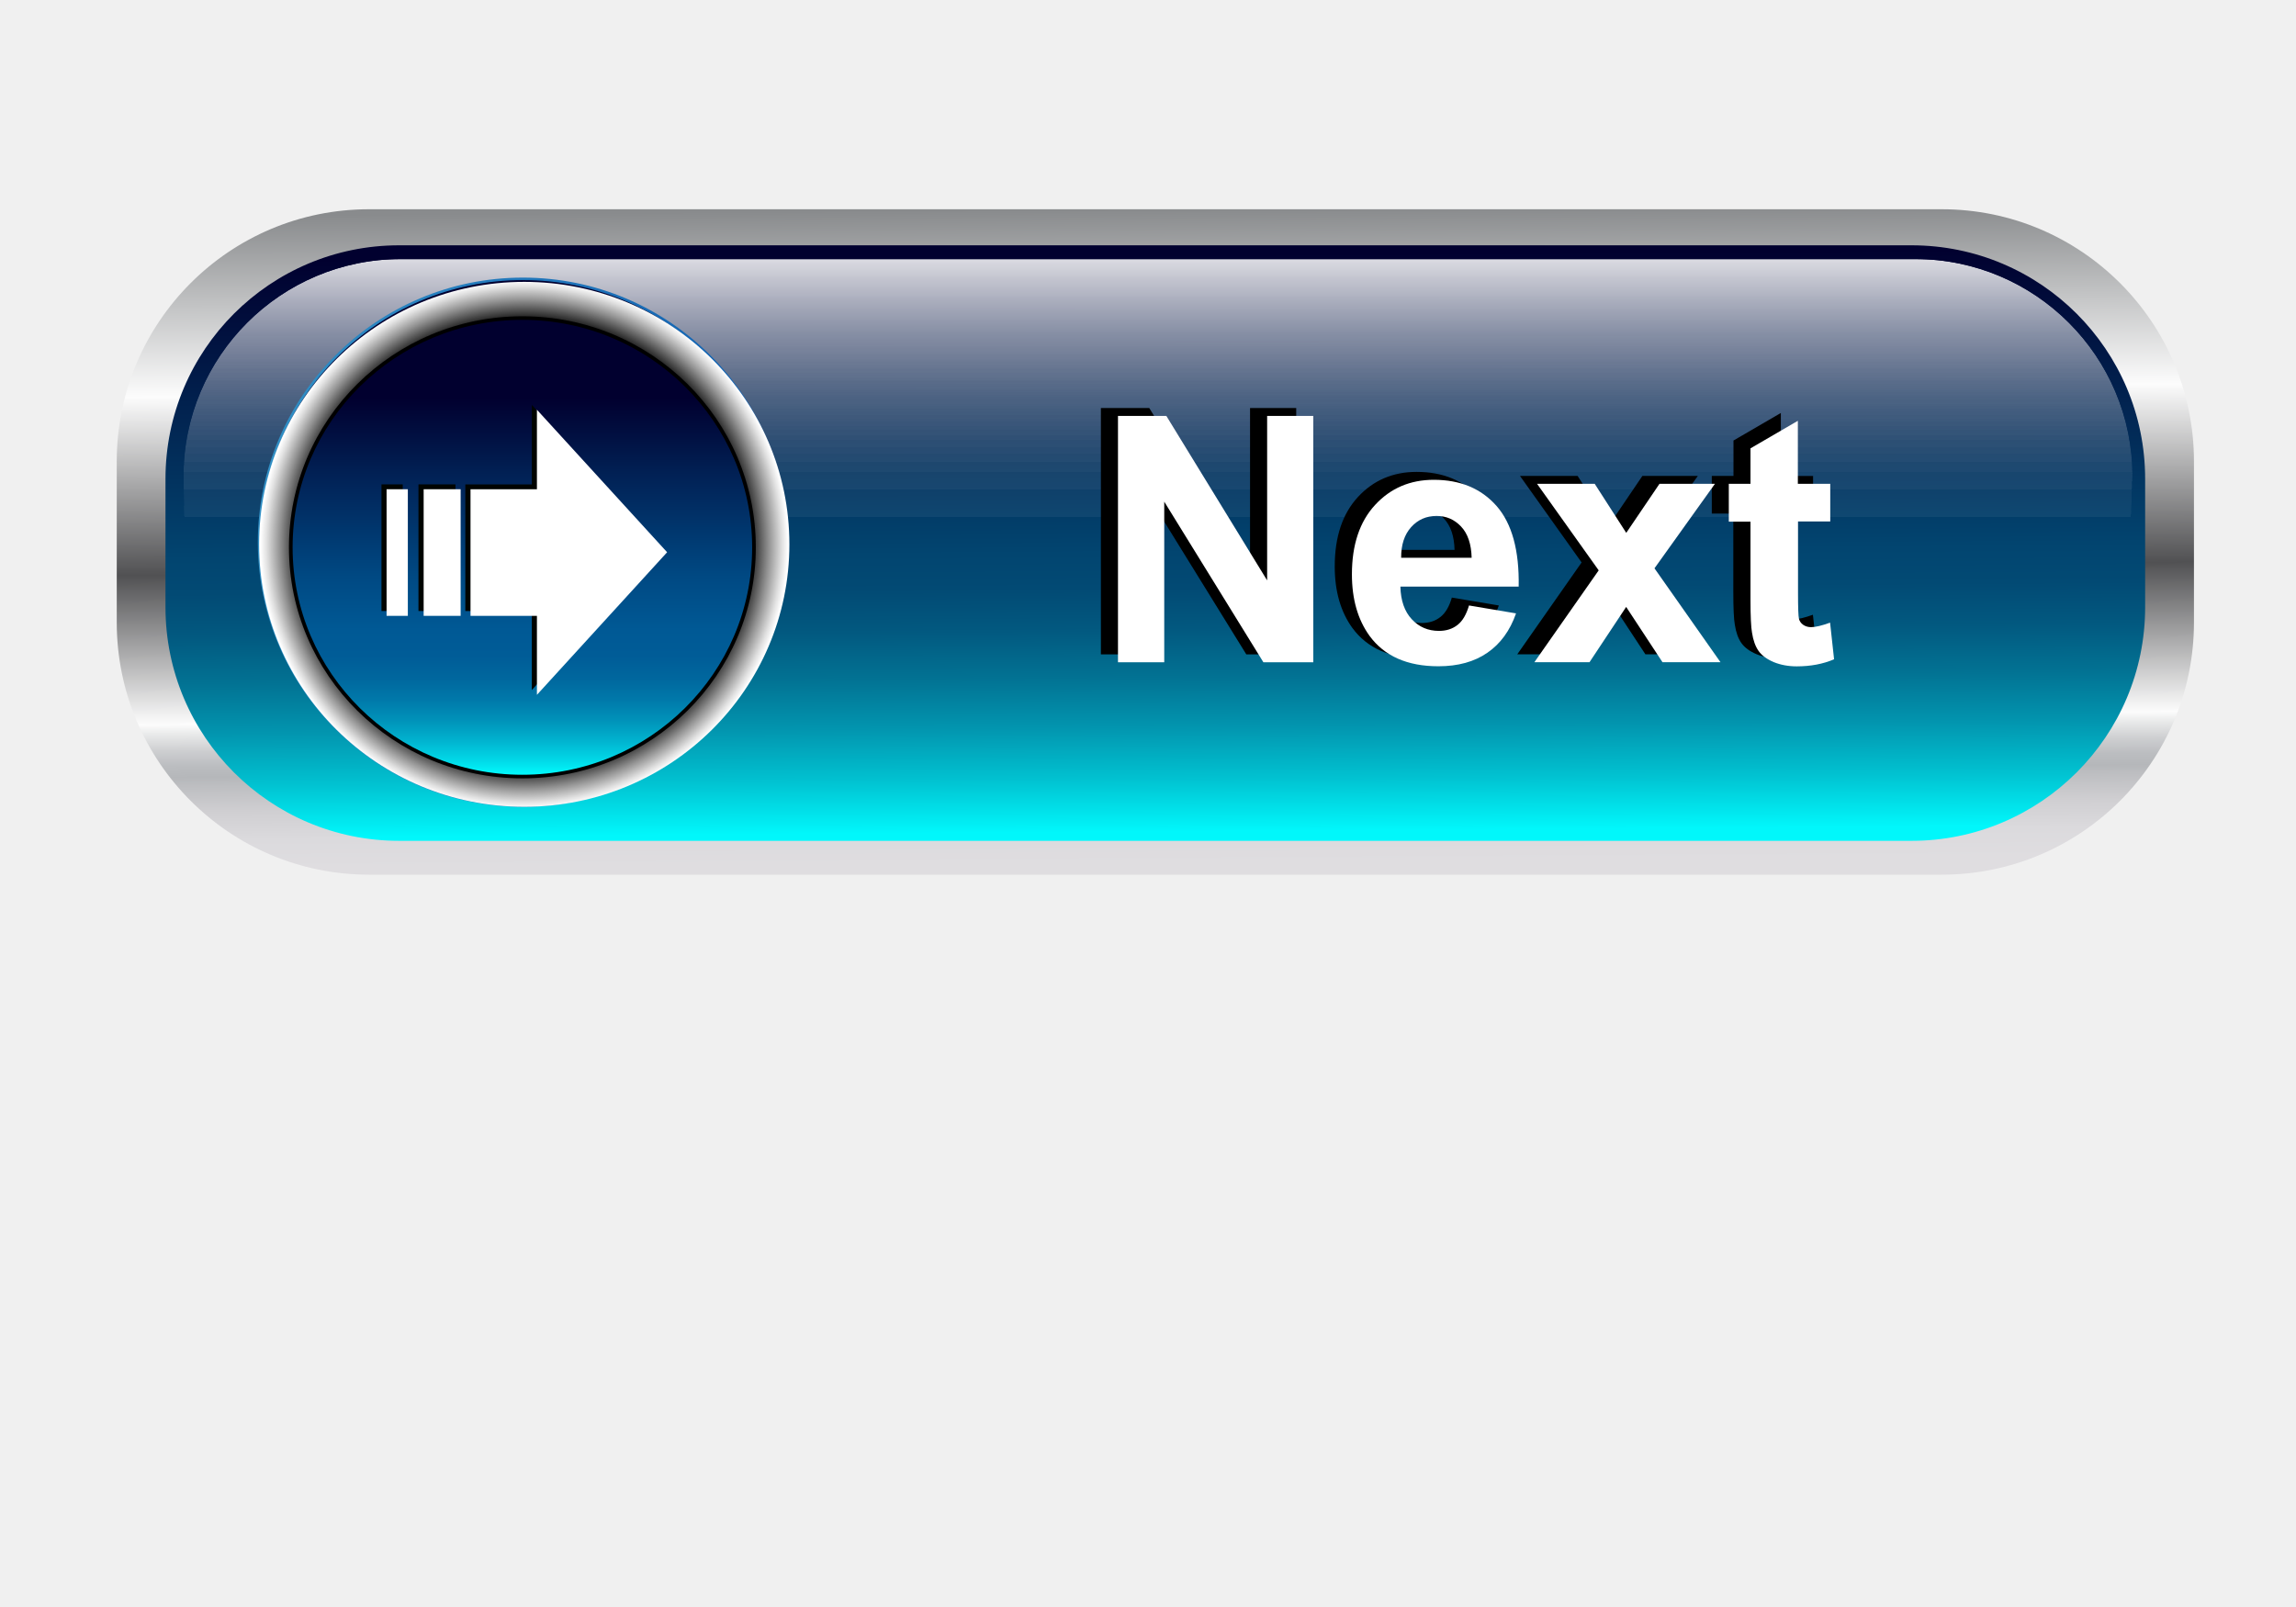
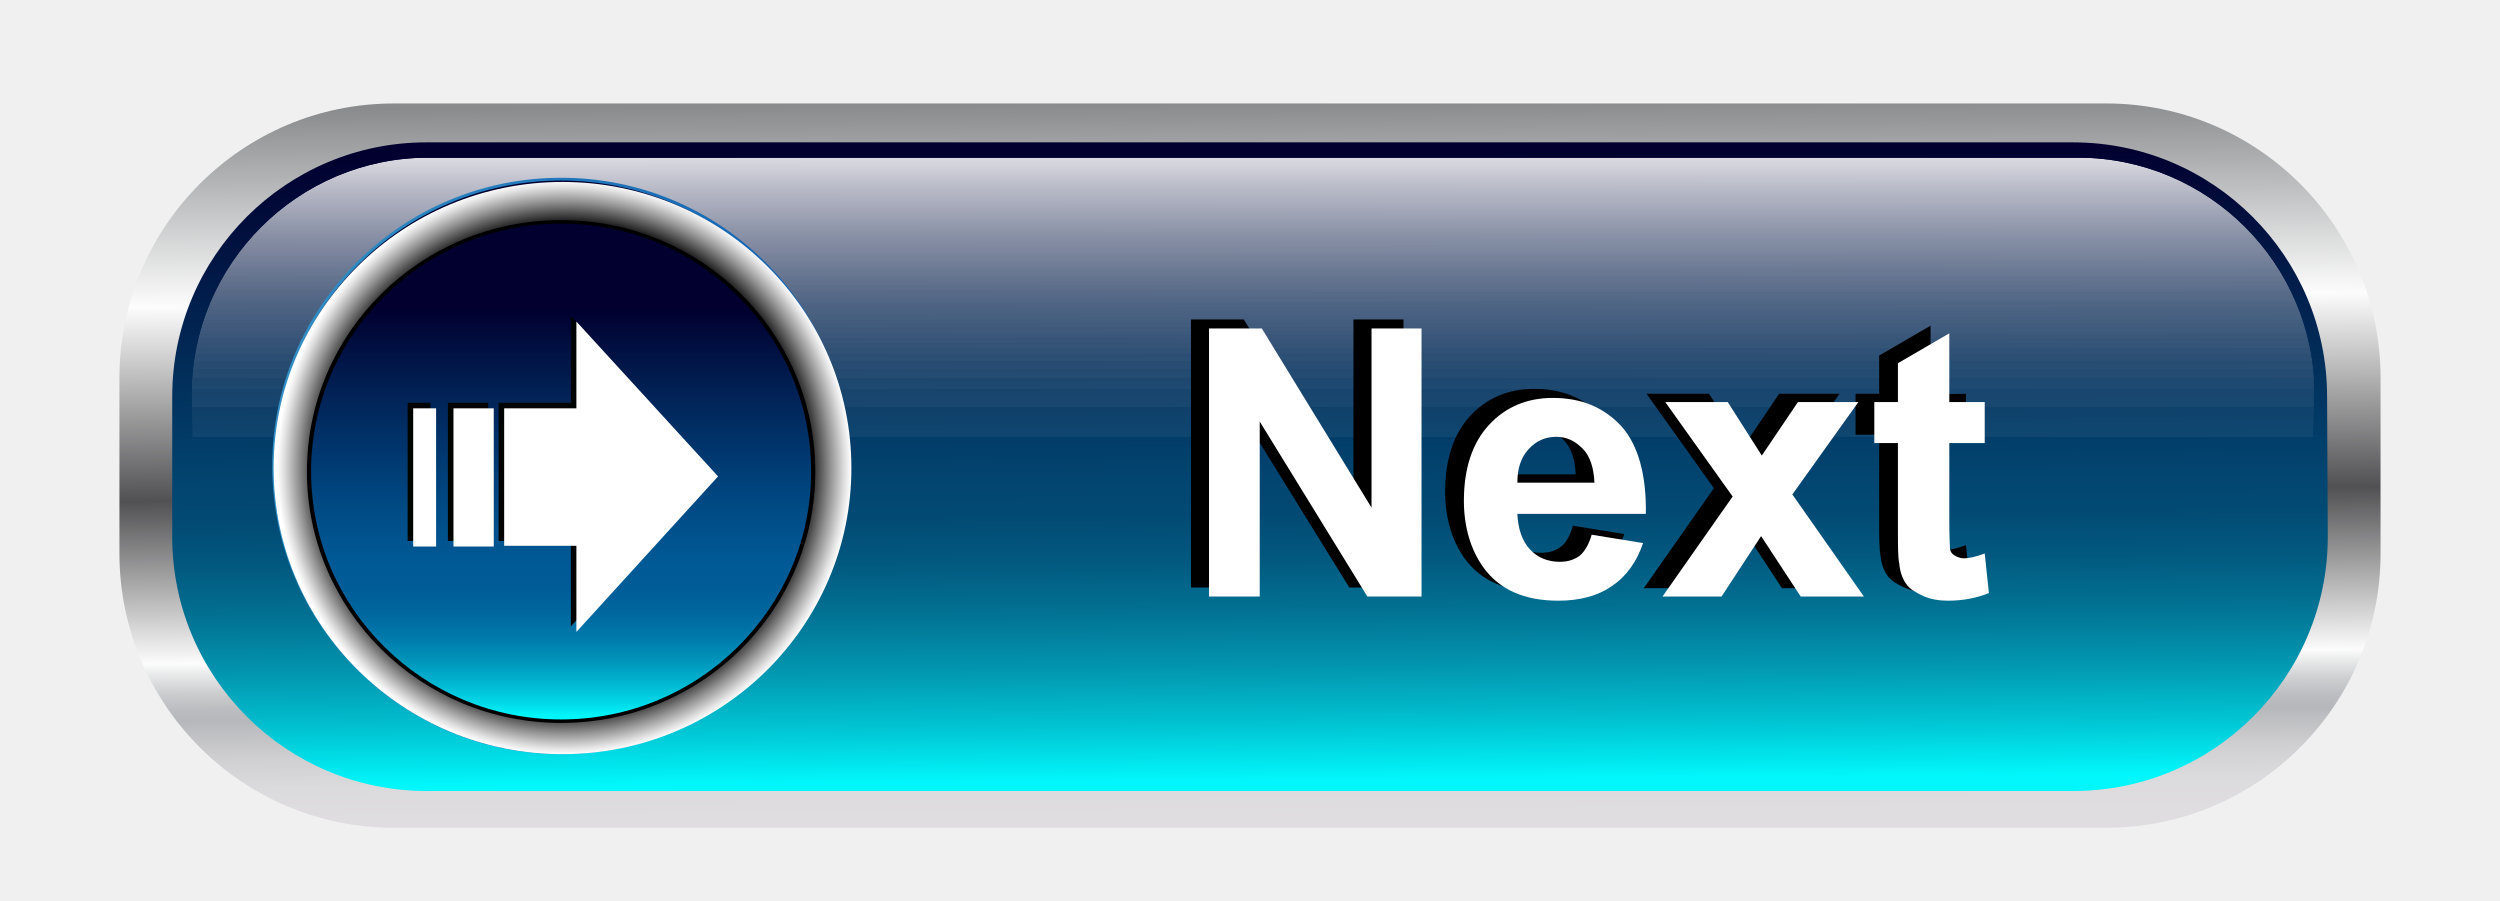
- <svg xmlns="http://www.w3.org/2000/svg" version="1.1" id="Layer_1" x="0px" y="0px" viewBox="1044 -441 2700 1890" enable-background="new 1044 -441 2700 1890" xml:space="preserve">
-   <linearGradient id="SVGID_1_" gradientUnits="userSpaceOnUse" x1="2399.957" y1="1164.757" x2="2404.461" y2="471.054" gradientTransform="matrix(1 0 0 -1 0 1008)">
+ <svg xmlns="http://www.w3.org/2000/svg" version="1.1" id="Layer_1" x="0px" y="0px" viewBox="0 0 360 129.6" enable-background="new 0 0 360 129.6" xml:space="preserve">
+   <linearGradient id="SVGID_1_" gradientUnits="userSpaceOnUse" x1="-5438.692" y1="1963.019" x2="-5434.189" y2="2656.722" gradientTransform="matrix(0.1333 0 0 0.1333 904.8 -241.8)">
    <stop offset="2.150538e-002" style="stop-color:#01002F" />
    <stop offset="0.528" style="stop-color:#024570" />
    <stop offset="0.587" style="stop-color:#024A74" />
    <stop offset="0.659" style="stop-color:#025980" />
    <stop offset="0.738" style="stop-color:#027293" />
    <stop offset="0.823" style="stop-color:#0295AF" />
    <stop offset="0.911" style="stop-color:#01C2D1" />
    <stop offset="1" style="stop-color:#01F7FB" />
  </linearGradient>
-   <path fill="url(#SVGID_1_)" d="M1227,292V100.8c0-142.2,115.3-257.5,257.5-257.5H3320c142.2,0,257.5,115.3,257.5,257.5V292  c0,142.2-115.3,257.5-257.5,257.5H1484.5C1342.2,549.5,1227,434.2,1227,292z" />
+   <path fill="url(#SVGID_1_)" d="M23.2,79.8V54.3c0-19,15.4-34.3,34.3-34.3h244.7c19,0,34.3,15.4,34.3,34.3v25.5  c0,19-15.4,34.3-34.3,34.3H57.6C38.6,114.1,23.2,98.7,23.2,79.8z" />
  <defs>
-     <filter id="Adobe_OpacityMaskFilter" filterUnits="userSpaceOnUse" x="1259.8" y="-136.3" width="2291.9" height="489.8">
+     <filter id="Adobe_OpacityMaskFilter" filterUnits="userSpaceOnUse" x="27.6" y="22.7" width="305.6" height="65.3">
      <feColorMatrix type="matrix" values="1 0 0 0 0  0 1 0 0 0  0 0 1 0 0  0 0 0 1 0" />
    </filter>
  </defs>
-   <mask maskUnits="userSpaceOnUse" x="1259.8" y="-136.3" width="2291.9" height="489.8" id="SVGID_2_">
+   <mask maskUnits="userSpaceOnUse" x="27.6" y="22.7" width="305.6" height="65.3" id="SVGID_2_">
    <g filter="url(#Adobe_OpacityMaskFilter)">
-       <linearGradient id="SVGID_3_" gradientUnits="userSpaceOnUse" x1="2405.75" y1="1282.679" x2="2405.75" y2="681.974" gradientTransform="matrix(1 0 0 -1 0 1008)">
+       <linearGradient id="SVGID_3_" gradientUnits="userSpaceOnUse" x1="-5432.899" y1="1845.097" x2="-5432.899" y2="2445.803" gradientTransform="matrix(0.1333 0 0 0.1333 904.8 -241.8)">
        <stop offset="0.174" style="stop-color:#FFFFFF" />
        <stop offset="0.277" style="stop-color:#BEBEBE" />
        <stop offset="0.379" style="stop-color:#858585" />
        <stop offset="0.479" style="stop-color:#555555" />
        <stop offset="0.573" style="stop-color:#303030" />
        <stop offset="0.659" style="stop-color:#161616" />
        <stop offset="0.737" style="stop-color:#060606" />
        <stop offset="0.797" style="stop-color:#000000" />
      </linearGradient>
-       <path fill="url(#SVGID_3_)" d="M3543.6,353.5l-2280.1-1.7l-3.7-232.6c0-141.1,114.4-255.5,255.5-255.5h1780.9    c141.1,0,255.5,114.4,255.5,255.5L3543.6,353.5z" />
+       <path fill="url(#SVGID_3_)" d="M332.1,88l-304-0.2l-0.5-31c0-18.8,15.3-34.1,34.1-34.1h237.5c18.8,0,34.1,15.3,34.1,34.1L332.1,88    z" />
    </g>
  </mask>
-   <path mask="url(#SVGID_2_)" fill="#FFFFFF" d="M3543.6,353.5l-2280.1-1.7l-3.7-232.6c0-141.1,114.4-255.5,255.5-255.5h1780.9  c141.1,0,255.5,114.4,255.5,255.5L3543.6,353.5z" />
-   <linearGradient id="SVGID_4_" gradientUnits="userSpaceOnUse" x1="2400.113" y1="1202.431" x2="2405.097" y2="434.718" gradientTransform="matrix(1 0 0 -1 0 1008)">
+   <path mask="url(#SVGID_2_)" fill="#FFFFFF" d="M332.1,88l-304-0.2l-0.5-31c0-18.8,15.3-34.1,34.1-34.1h237.5  c18.8,0,34.1,15.3,34.1,34.1L332.1,88z" />
+   <linearGradient id="SVGID_4_" gradientUnits="userSpaceOnUse" x1="-5438.537" y1="1925.345" x2="-5433.553" y2="2693.059" gradientTransform="matrix(0.1333 0 0 0.1333 904.8 -241.8)">
    <stop offset="0" style="stop-color:#898B8D" />
    <stop offset="0.277" style="stop-color:#FCFCFC" />
    <stop offset="0.55" style="stop-color:#515153" />
    <stop offset="0.779" style="stop-color:#FCFCFC" />
    <stop offset="0.793" style="stop-color:#EAEBEB" />
    <stop offset="0.82" style="stop-color:#CDCED0" />
    <stop offset="0.843" style="stop-color:#BBBDC0" />
    <stop offset="0.86" style="stop-color:#B5B7BA" />
    <stop offset="0.873" style="stop-color:#BDBEC1" />
    <stop offset="0.914" style="stop-color:#D0CFD2" />
    <stop offset="0.956" style="stop-color:#DBDADD" />
    <stop offset="1" style="stop-color:#DFDDE0" />
  </linearGradient>
-   <path fill="url(#SVGID_4_)" d="M3327.4-194.9H1477.9c-163.8,0-296.6,132.8-296.6,296.6v189.4c0,163.8,132.8,296.6,296.6,296.6  h1849.5c163.8,0,296.6-132.8,296.6-296.6V101.7C3624-62.1,3491.2-194.9,3327.4-194.9z M3566.6,273.1c0,151.7-123,274.8-274.8,274.8  H1513.4c-151.8,0-274.8-123-274.8-274.8V122.3c0-151.8,123-274.8,274.8-274.8h1778.4c151.8,0,274.8,123,274.8,274.8V273.1z" />
+   <path fill="url(#SVGID_4_)" d="M303.3,14.9H56.7c-21.8,0-39.5,17.7-39.5,39.5v25.3c0,21.8,17.7,39.5,39.5,39.5h246.6  c21.8,0,39.5-17.7,39.5-39.5V54.4C342.8,32.6,325.1,14.9,303.3,14.9z M335.2,77.3c0,20.2-16.4,36.6-36.6,36.6H61.4  c-20.2,0-36.6-16.4-36.6-36.6V57.1c0-20.2,16.4-36.6,36.6-36.6h237.1c20.2,0,36.6,16.4,36.6,36.6L335.2,77.3L335.2,77.3z" />
  <g>
-     <linearGradient id="SVGID_5_" gradientUnits="userSpaceOnUse" x1="1658.9" y1="1124.903" x2="1658.9" y2="503.36" gradientTransform="matrix(1 0 0 -1 0 1008)">
+     <linearGradient id="SVGID_5_" gradientUnits="userSpaceOnUse" x1="-6179.749" y1="2002.873" x2="-6179.749" y2="2624.417" gradientTransform="matrix(0.1333 0 0 0.1333 904.8 -241.8)">
      <stop offset="8.379891e-002" style="stop-color:#01002F" />
      <stop offset="0.364" style="stop-color:#051D57" />
      <stop offset="1" style="stop-color:#0F5EB0" />
    </linearGradient>
-     <ellipse fill="url(#SVGID_5_)" cx="1658.9" cy="196.7" rx="310.2" ry="309.7" />
-     <linearGradient id="SVGID_6_" gradientUnits="userSpaceOnUse" x1="1347.2" y1="811.3" x2="1970.6" y2="811.3" gradientTransform="matrix(1 0 0 -1 0 1008)">
+     <ellipse fill="url(#SVGID_5_)" cx="80.8" cy="67.1" rx="41.4" ry="41.3" />
+     <linearGradient id="SVGID_6_" gradientUnits="userSpaceOnUse" x1="-6491.45" y1="2316.477" x2="-5868.05" y2="2316.477" gradientTransform="matrix(0.1333 0 0 0.1333 904.8 -241.8)">
      <stop offset="0" style="stop-color:#3290C5" />
      <stop offset="1" style="stop-color:#0F5EB0" />
    </linearGradient>
-     <path fill="url(#SVGID_6_)" d="M1658.9,507.9c-171.9,0-311.7-139.6-311.7-311.2s139.8-311.2,311.7-311.2s311.7,139.6,311.7,311.2   S1830.8,507.9,1658.9,507.9z M1658.9-111.6c-170.2,0-308.7,138.3-308.7,308.3S1488.7,505,1658.9,505s308.7-138.3,308.7-308.3   S1829.1-111.6,1658.9-111.6z" />
+     <path fill="url(#SVGID_6_)" d="M80.8,108.6c-22.9,0-41.6-18.6-41.6-41.5s18.6-41.5,41.6-41.5s41.6,18.6,41.6,41.5   S103.8,108.6,80.8,108.6z M80.8,26c-22.7,0-41.2,18.4-41.2,41.1s18.5,41.1,41.2,41.1S122,89.7,122,67.1S103.5,26,80.8,26z" />
  </g>
-   <radialGradient id="SVGID_7_" cx="1660.5" cy="808.8" r="310.254" gradientTransform="matrix(1 0 0 -1 0 1008)" gradientUnits="userSpaceOnUse">
+   <radialGradient id="SVGID_7_" cx="-6178.149" cy="2318.977" r="310.254" gradientTransform="matrix(0.1333 0 0 0.1333 904.8 -241.8)" gradientUnits="userSpaceOnUse">
    <stop offset="0.841" style="stop-color:#000000" />
    <stop offset="0.855" style="stop-color:#191919" />
    <stop offset="0.927" style="stop-color:#939393" />
    <stop offset="0.977" style="stop-color:#E1E1E1" />
    <stop offset="1" style="stop-color:#FFFFFF" />
  </radialGradient>
-   <ellipse fill="url(#SVGID_7_)" cx="1660.5" cy="199.2" rx="311.8" ry="308.7" />
-   <ellipse cx="1658.3" cy="202.7" rx="274.5" ry="271.7" />
-   <linearGradient id="SVGID_8_" gradientUnits="userSpaceOnUse" x1="1658.3" y1="1076.124" x2="1658.3" y2="539.395" gradientTransform="matrix(1 0 0 -1 0 1008)">
+   <ellipse fill="url(#SVGID_7_)" cx="81" cy="67.4" rx="41.6" ry="41.2" />
+   <ellipse cx="80.8" cy="67.9" rx="36.6" ry="36.2" />
+   <linearGradient id="SVGID_8_" gradientUnits="userSpaceOnUse" x1="-6180.35" y1="2051.652" x2="-6180.35" y2="2588.381" gradientTransform="matrix(0.1333 0 0 0.1333 904.8 -241.8)">
    <stop offset="0.179" style="stop-color:#01002F" />
    <stop offset="0.341" style="stop-color:#012054" />
    <stop offset="0.57" style="stop-color:#004983" />
    <stop offset="0.685" style="stop-color:#005995" />
    <stop offset="0.742" style="stop-color:#005C97" />
    <stop offset="0.792" style="stop-color:#00679E" />
    <stop offset="0.839" style="stop-color:#0079AA" />
    <stop offset="0.885" style="stop-color:#0093BA" />
    <stop offset="0.93" style="stop-color:#01B4D0" />
    <stop offset="0.974" style="stop-color:#01DBE9" />
    <stop offset="1" style="stop-color:#01F7FB" />
  </linearGradient>
-   <ellipse fill="url(#SVGID_8_)" cx="1658.3" cy="202.7" rx="270.2" ry="267.5" />
+   <ellipse fill="url(#SVGID_8_)" cx="80.8" cy="67.9" rx="36" ry="35.7" />
  <g>
    <g>
-       <polygon fill="#000400" points="1669.4,370.5 1669.4,277.6 1591.2,277.6 1591.2,128.7 1669.4,128.7 1669.4,35.2 1822.4,202.9       " />
-       <rect x="1536.1" y="128.7" fill="#000400" width="43.5" height="148.9" />
-       <rect x="1492.6" y="128.7" fill="#000400" width="25" height="148.9" />
+       <polygon fill="#000400" points="82.2,90.2 82.2,77.9 71.8,77.9 71.8,58 82.2,58 82.2,45.5 102.6,67.9   " />
+       <rect x="64.5" y="58" fill="#000400" width="5.8" height="19.9" />
+       <rect x="58.7" y="58" fill="#000400" width="3.3" height="19.9" />
    </g>
    <g>
-       <polygon fill="#FFFFFF" points="1675.4,376.2 1675.4,283.3 1597.3,283.3 1597.3,134.4 1675.4,134.4 1675.4,40.9 1828.5,208.5       " />
-       <rect x="1542.2" y="134.4" fill="#FFFFFF" width="43.5" height="148.9" />
-       <rect x="1498.6" y="134.4" fill="#FFFFFF" width="25" height="148.9" />
+       <polygon fill="#FFFFFF" points="83,91 83,78.6 72.6,78.6 72.6,58.8 83,58.8 83,46.3 103.4,68.6   " />
+       <rect x="65.3" y="58.8" fill="#FFFFFF" width="5.8" height="19.9" />
+       <rect x="59.5" y="58.8" fill="#FFFFFF" width="3.3" height="19.9" />
    </g>
  </g>
  <g>
-     <path d="M2338.6,328.6V38.9h56.9L2514,232.4V38.9h54.3v289.7h-58.7l-116.8-188.9v188.9H2338.6z" />
-     <path d="M2751.3,261.8l55.3,9.3c-7.1,20.3-18.3,35.7-33.7,46.3c-15.3,10.6-34.5,15.9-57.6,15.9c-36.5,0-63.5-11.9-81-35.8   c-13.8-19.1-20.7-43.2-20.7-72.3c0-34.8,9.1-62,27.3-81.7c18.2-19.7,41.2-29.5,69-29.5c31.2,0,55.8,10.3,73.9,30.9   c18,20.6,26.7,52.2,25.9,94.7h-139.1c0.4,16.5,4.9,29.3,13.4,38.4c8.6,9.2,19.2,13.7,32,13.7c8.7,0,16-2.4,21.9-7.1   C2743.8,280,2748.3,272.3,2751.3,261.8z M2754.5,205.7c-0.4-16.1-4.5-28.3-12.4-36.7c-7.9-8.4-17.5-12.5-28.8-12.5   c-12.1,0-22.1,4.4-30,13.2c-7.9,8.8-11.8,20.8-11.7,36H2754.5z" />
-     <path d="M2828.2,328.6l75.7-108.1l-72.5-101.8h67.8l37.1,57.7l39.1-57.7h65.2l-71.1,99.4l77.6,110.4h-68.2l-42.7-65l-43.1,65   H2828.2z" />
-     <path d="M3176.1,118.7V163h-37.9v84.6c0,17.1,0.4,27.1,1.1,29.9c0.7,2.8,2.4,5.2,4.9,7c2.6,1.8,5.7,2.8,9.4,2.8   c5.1,0,12.6-1.8,22.3-5.3l4.7,43.1c-12.9,5.5-27.5,8.3-43.9,8.3c-10,0-19-1.7-27.1-5c-8-3.4-13.9-7.7-17.7-13   c-3.8-5.3-6.4-12.5-7.8-21.6c-1.2-6.5-1.8-19.5-1.8-39.1V163H3057v-44.3h25.5V77.1l55.7-32.4v74.1H3176.1z" />
+     <path d="M171.5,84.7V46h7.6l15.8,25.8V46h7.2v38.6h-7.8l-15.6-25.2v25.2H171.5z" />
+     <path d="M226.5,75.7l7.4,1.2c-0.9,2.7-2.4,4.8-4.5,6.2c-2,1.4-4.6,2.1-7.7,2.1c-4.9,0-8.5-1.6-10.8-4.8c-1.8-2.5-2.8-5.8-2.8-9.6   c0-4.6,1.2-8.3,3.6-10.9c2.4-2.6,5.5-3.9,9.2-3.9c4.2,0,7.4,1.4,9.9,4.1c2.4,2.7,3.6,7,3.5,12.6h-18.5c0.1,2.2,0.7,3.9,1.8,5.1   c1.1,1.2,2.6,1.8,4.3,1.8c1.2,0,2.1-0.3,2.9-0.9C225.5,78.2,226.1,77.1,226.5,75.7z M226.9,68.3c-0.1-2.1-0.6-3.8-1.7-4.9   c-1.1-1.1-2.3-1.7-3.8-1.7c-1.6,0-2.9,0.6-4,1.8c-1.1,1.2-1.6,2.8-1.6,4.8H226.9z" />
+     <path d="M236.7,84.7l10.1-14.4l-9.7-13.6h9l4.9,7.7l5.2-7.7h8.7l-9.5,13.3l10.3,14.7h-9.1l-5.7-8.7l-5.7,8.7L236.7,84.7L236.7,84.7   z" />
+     <path d="M283.1,56.7v5.9h-5.1v11.3c0,2.3,0.1,3.6,0.1,4c0.1,0.4,0.3,0.7,0.7,0.9c0.3,0.2,0.8,0.4,1.3,0.4c0.7,0,1.7-0.2,3-0.7   l0.6,5.7c-1.7,0.7-3.7,1.1-5.9,1.1c-1.3,0-2.5-0.2-3.6-0.7c-1.1-0.5-1.9-1-2.4-1.7s-0.9-1.7-1-2.9c-0.2-0.9-0.2-2.6-0.2-5.2V62.6   h-3.4v-5.9h3.4v-5.5l7.4-4.3v9.9L283.1,56.7L283.1,56.7z" />
  </g>
  <g>
-     <path fill="#FFFFFF" d="M2358.7,337.9V48.2h56.9l118.5,193.4V48.2h54.3v289.7h-58.7L2413.1,149v188.9H2358.7z" />
-     <path fill="#FFFFFF" d="M2771.5,271.1l55.3,9.3c-7.1,20.3-18.3,35.7-33.7,46.3c-15.3,10.6-34.5,15.9-57.6,15.9   c-36.5,0-63.5-11.9-81-35.8c-13.8-19.1-20.7-43.2-20.7-72.3c0-34.8,9.1-62,27.3-81.7c18.2-19.7,41.2-29.5,69-29.5   c31.2,0,55.8,10.3,73.9,30.9c18,20.6,26.7,52.2,25.9,94.7h-139.1c0.4,16.5,4.9,29.3,13.4,38.4c8.6,9.2,19.2,13.7,32,13.7   c8.7,0,16-2.4,21.9-7.1C2764,289.3,2768.4,281.6,2771.5,271.1z M2774.6,215c-0.4-16.1-4.5-28.3-12.4-36.7   c-7.9-8.4-17.5-12.5-28.8-12.5c-12.1,0-22.1,4.4-30,13.2c-7.9,8.8-11.8,20.8-11.7,36H2774.6z" />
-     <path fill="#FFFFFF" d="M2848.3,337.9l75.7-108.1L2851.5,128h67.8l37.1,57.7l39.1-57.7h65.2l-71.1,99.4l77.6,110.4h-68.2l-42.7-65   l-43.1,65H2848.3z" />
-     <path fill="#FFFFFF" d="M3196.3,128v44.3h-37.9v84.6c0,17.1,0.4,27.1,1.1,29.9c0.7,2.8,2.4,5.2,4.9,7c2.6,1.8,5.7,2.8,9.4,2.8   c5.1,0,12.6-1.8,22.3-5.3l4.7,43.1c-12.9,5.5-27.5,8.3-43.9,8.3c-10,0-19-1.7-27.1-5c-8-3.4-13.9-7.7-17.7-13   c-3.8-5.3-6.4-12.5-7.8-21.6c-1.2-6.5-1.8-19.5-1.8-39.1v-91.5h-25.5V128h25.5V86.3l55.7-32.4V128H3196.3z" />
+     <path fill="#FFFFFF" d="M174.1,85.9V47.3h7.6l15.8,25.8V47.3h7.2v38.6h-7.8l-15.5-25.2v25.2H174.1z" />
+     <path fill="#FFFFFF" d="M229.2,77l7.4,1.2c-0.9,2.7-2.4,4.8-4.5,6.2c-2,1.4-4.6,2.1-7.7,2.1c-4.9,0-8.5-1.6-10.8-4.8   c-1.8-2.5-2.8-5.8-2.8-9.6c0-4.6,1.2-8.3,3.6-10.9c2.4-2.6,5.5-3.9,9.2-3.9c4.2,0,7.4,1.4,9.9,4.1c2.4,2.7,3.6,7,3.5,12.6h-18.5   c0.1,2.2,0.7,3.9,1.8,5.1c1.1,1.2,2.6,1.8,4.3,1.8c1.2,0,2.1-0.3,2.9-0.9C228.2,79.4,228.8,78.4,229.2,77z M229.6,69.5   c-0.1-2.1-0.6-3.8-1.7-4.9c-1.1-1.1-2.3-1.7-3.8-1.7c-1.6,0-2.9,0.6-4,1.8c-1.1,1.2-1.6,2.8-1.6,4.8H229.6z" />
+     <path fill="#FFFFFF" d="M239.4,85.9l10.1-14.4l-9.7-13.6h9l4.9,7.7l5.2-7.7h8.7l-9.5,13.3l10.3,14.7h-9.1l-5.7-8.7l-5.7,8.7   L239.4,85.9L239.4,85.9z" />
+     <path fill="#FFFFFF" d="M285.8,57.9v5.9h-5.1v11.3c0,2.3,0.1,3.6,0.1,4c0.1,0.4,0.3,0.7,0.7,0.9c0.3,0.2,0.8,0.4,1.3,0.4   c0.7,0,1.7-0.2,3-0.7l0.6,5.7c-1.7,0.7-3.7,1.1-5.9,1.1c-1.3,0-2.5-0.2-3.6-0.7c-1.1-0.5-1.9-1-2.4-1.7s-0.9-1.7-1-2.9   c-0.2-0.9-0.2-2.6-0.2-5.2V63.8h-3.4v-5.9h3.4v-5.6l7.4-4.3v9.9H285.8z" />
  </g>
</svg>
